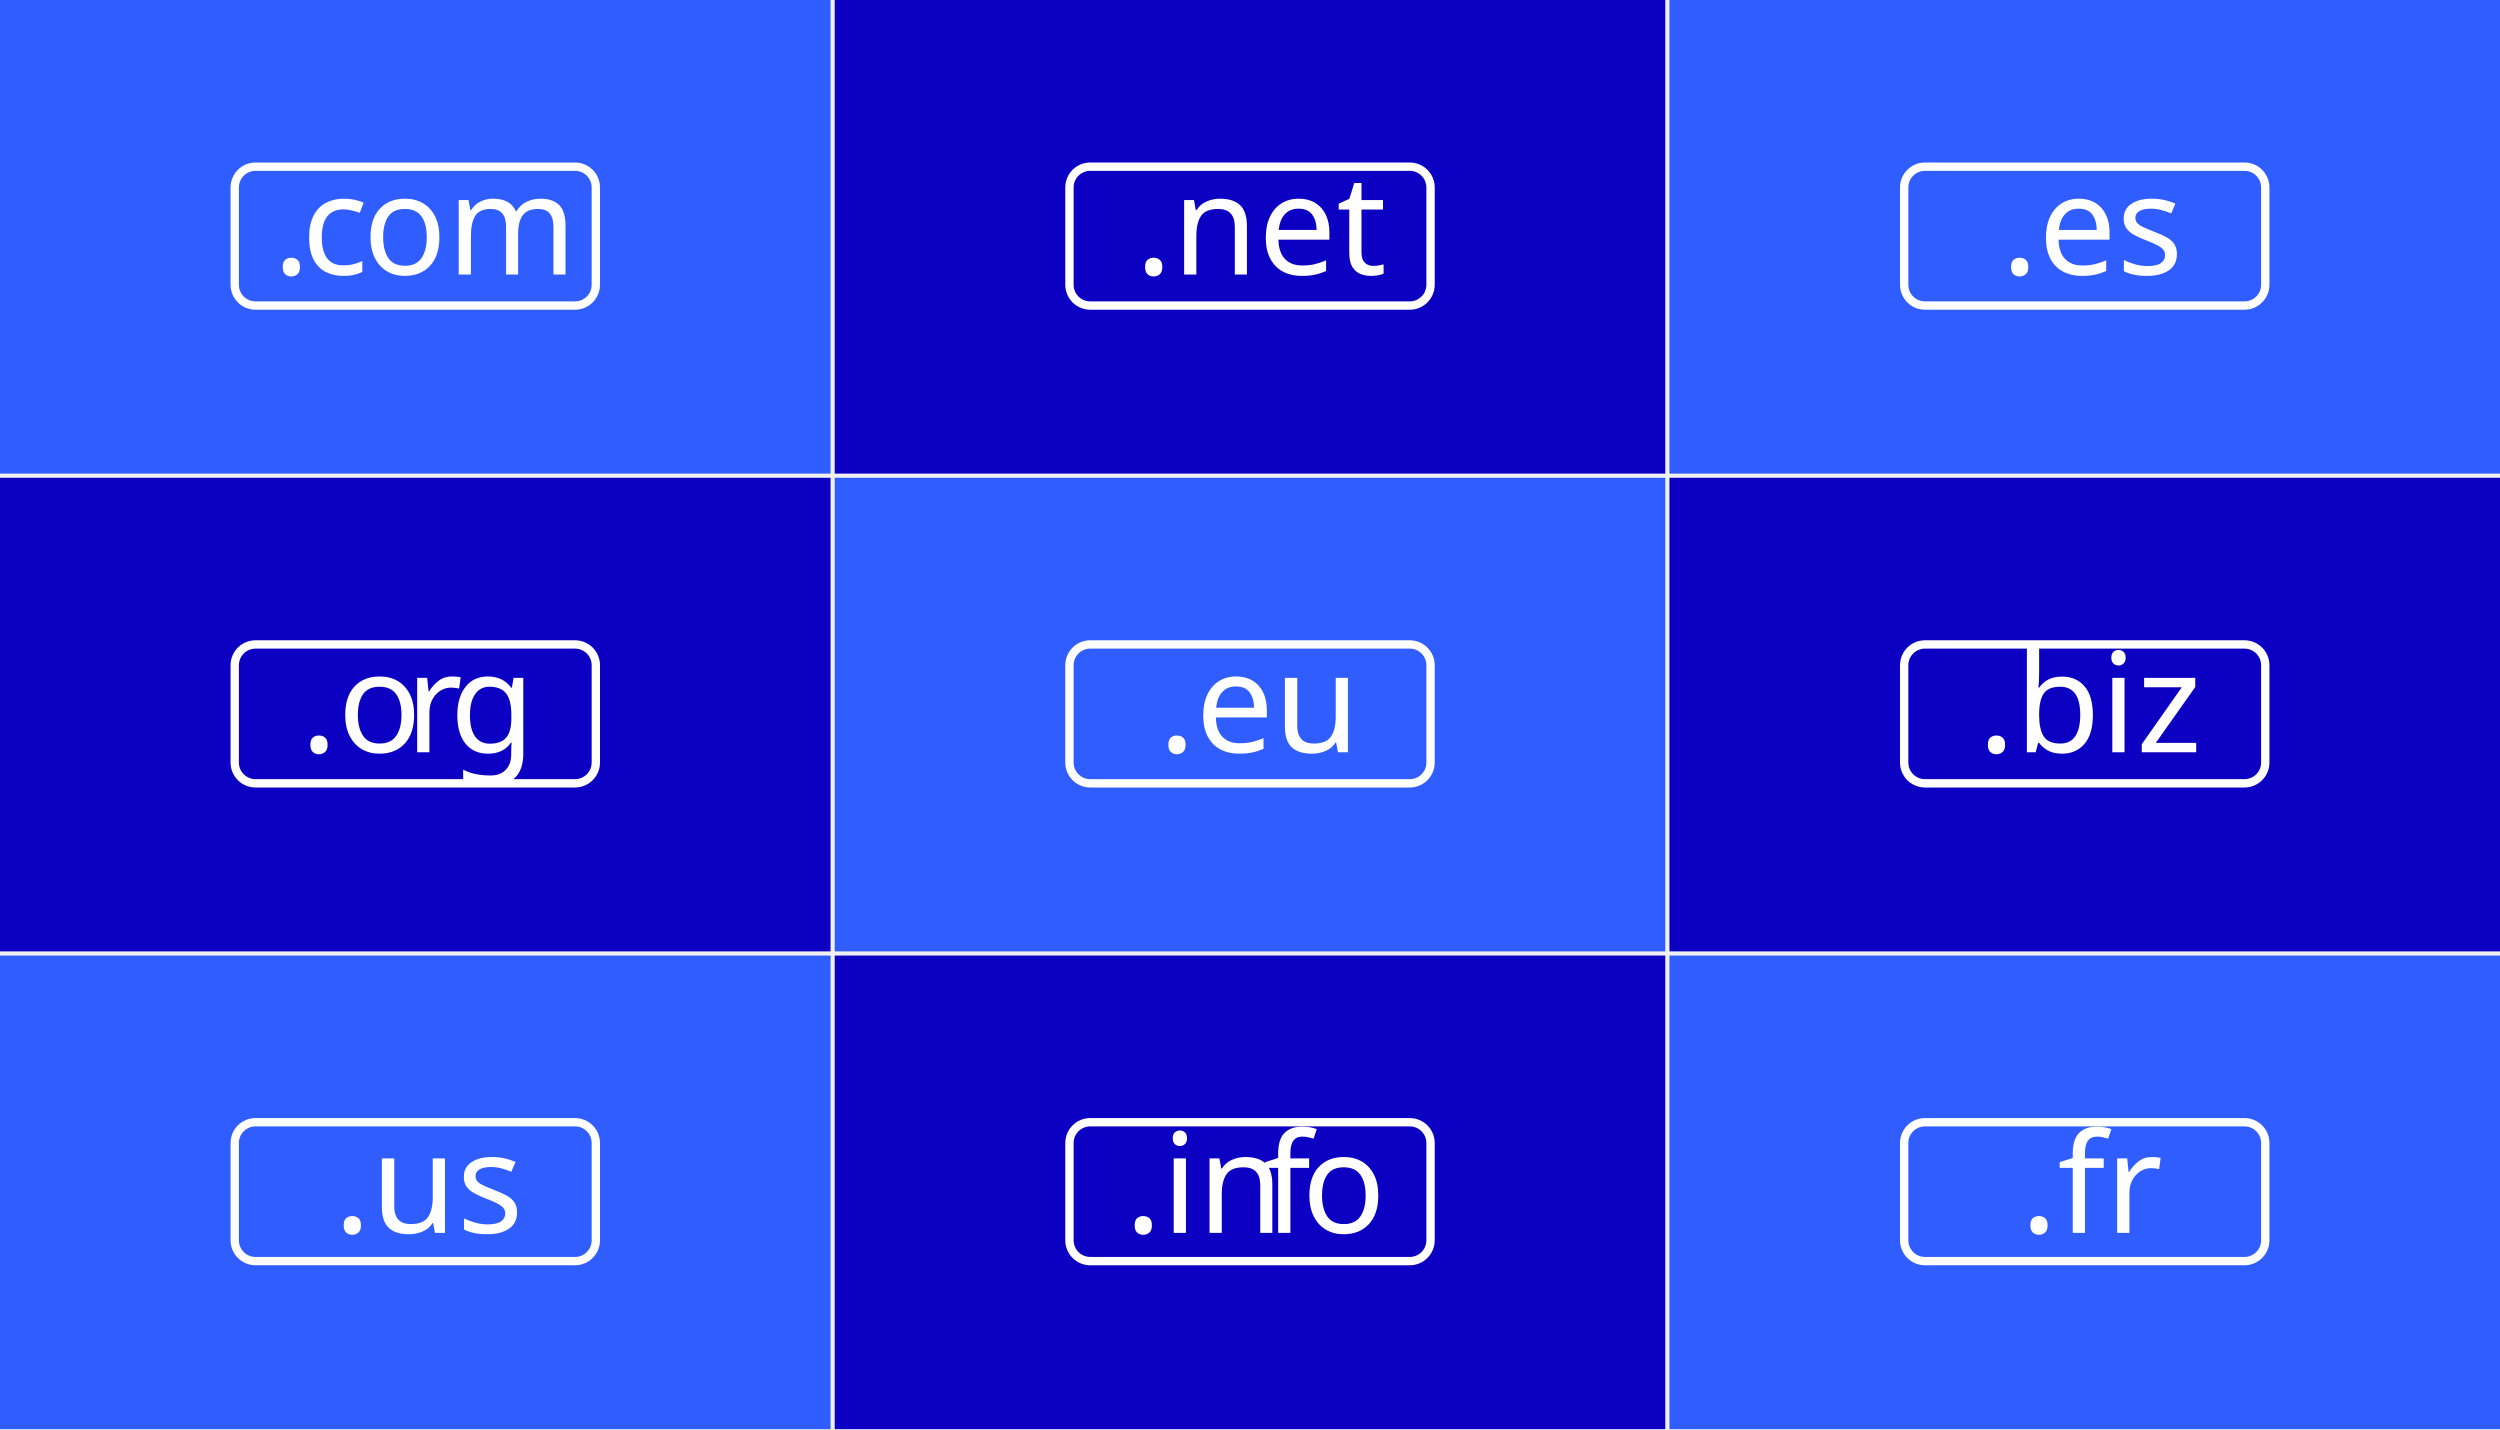
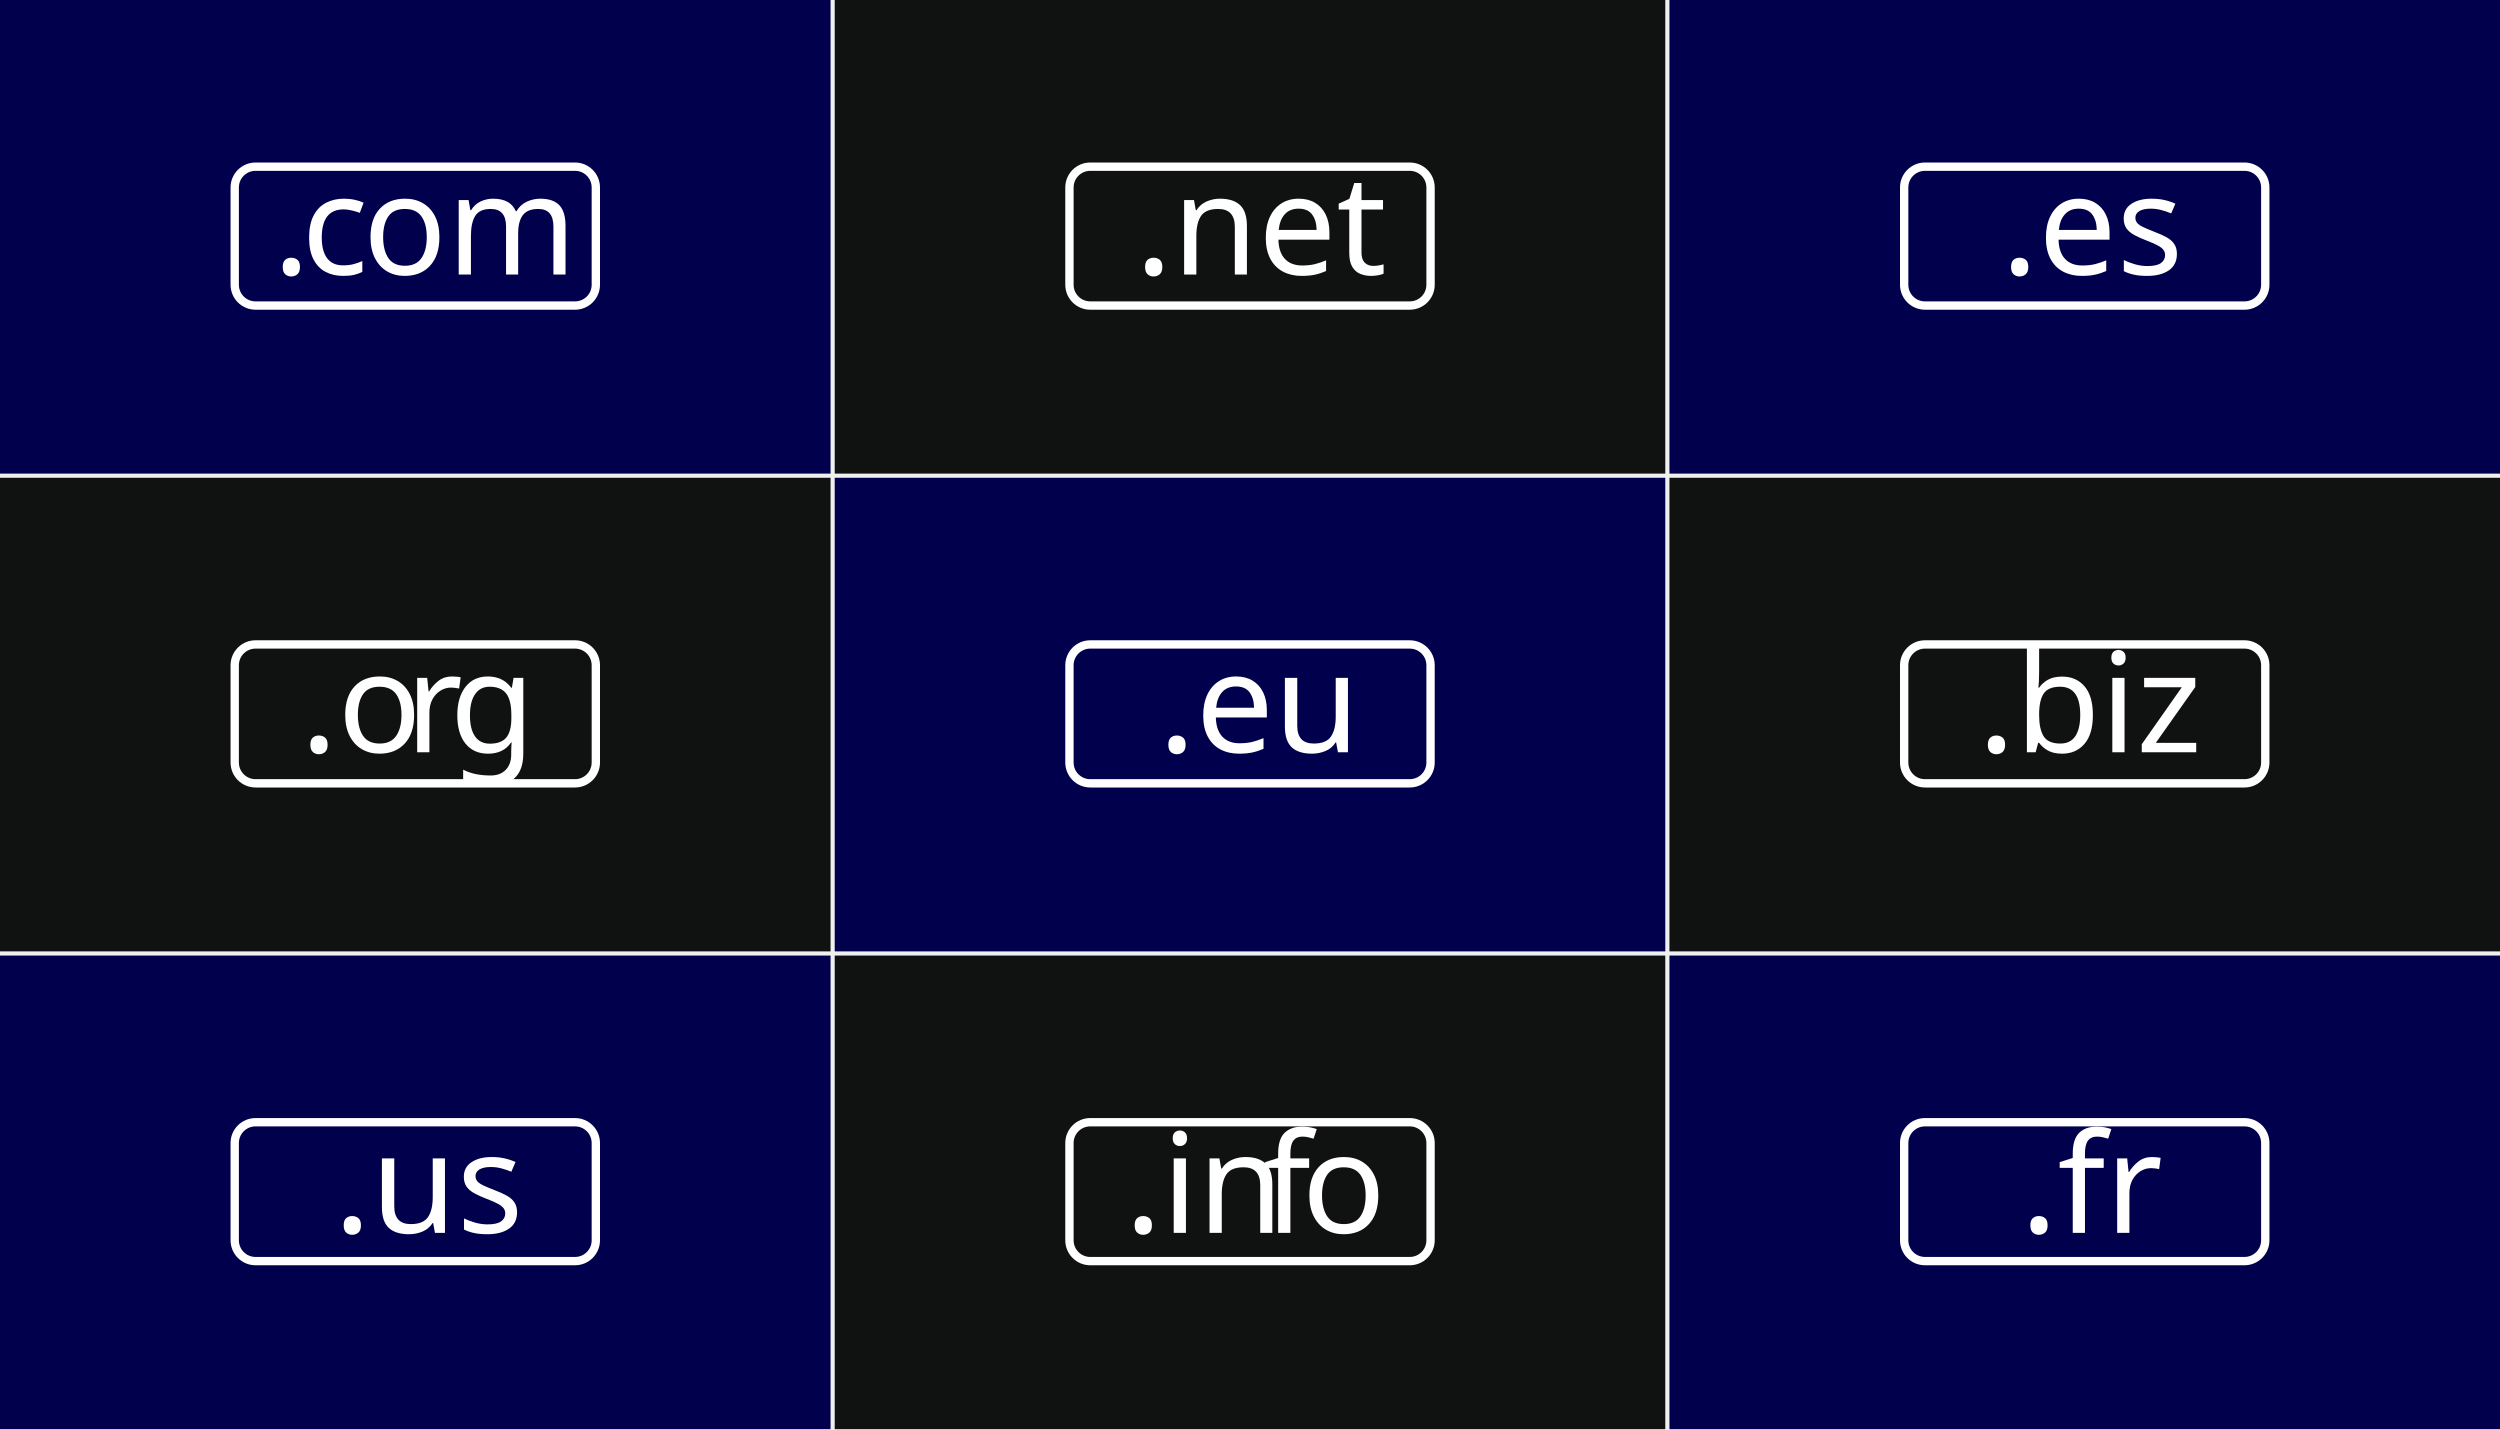
<svg xmlns="http://www.w3.org/2000/svg" version="1.1" id="Layer_1" x="0px" y="0px" viewBox="0 0 1800 1029" style="enable-background:new 0 0 1800 1029;" xml:space="preserve">
  <style type="text/css">
- 	.st0{fill:#2F5DFF;}
- 	.st1{fill:#2F5DFF;stroke:#FFFFFF;stroke-width:6;stroke-miterlimit:10;}
+ 	.st0{fill:#00004D;}
+ 	.st1{fill:#00004D;stroke:#FFFFFF;stroke-width:6;stroke-miterlimit:10;}
	.st2{fill:#FFFFFF;}
	.st3{font-family:'MyriadPro-Regular';}
	.st4{font-size:100px;}
	.st5{letter-spacing:-1;}
- 	.st6{fill:#0C00C2;}
- 	.st7{fill:#0C00C2;stroke:#FFFFFF;stroke-width:6;stroke-miterlimit:10;}
+ 	.st6{fill:#101111;}
+ 	.st7{fill:#101111;stroke:#FFFFFF;stroke-width:6;stroke-miterlimit:10;}
</style>
  <g id="Layer_2_1_">
    <g id="Design">
      <rect class="st0" width="598" height="341" />
      <path class="st1" d="M184,120h230c8.3,0,15,6.7,15,15v70c0,8.3-6.7,15-15,15H184c-8.3,0-15-6.7-15-15v-70    C169,126.7,175.7,120,184,120z" />
      <text transform="matrix(1 0 0 1 196.37 197.65)" class="st2 st3 st4">.</text>
      <text transform="matrix(1 0 0 1 217.07 197.65)" class="st2 st3 st4 st5">c</text>
      <text transform="matrix(1 0 0 1 261.27 197.65)" class="st2 st3 st4">om</text>
      <rect x="601" class="st6" width="598" height="341" />
      <path class="st7" d="M785,120h230c8.3,0,15,6.7,15,15v70c0,8.3-6.7,15-15,15H785c-8.3,0-15-6.7-15-15v-70    C770,126.7,776.7,120,785,120z" />
      <text transform="matrix(1 0 0 1 817.27 197.65)" class="st2 st3 st4">.net</text>
      <rect x="1202" class="st0" width="598" height="341" />
      <path class="st1" d="M1386,120h230c8.3,0,15,6.7,15,15v70c0,8.3-6.7,15-15,15h-230c-8.3,0-15-6.7-15-15v-70    C1371,126.7,1377.7,120,1386,120z" />
      <text transform="matrix(1 0 0 1 1440.77 197.65)" class="st2 st3 st4">.es</text>
      <rect y="344" class="st6" width="598" height="341" />
      <path class="st7" d="M184,464h230c8.3,0,15,6.7,15,15v70c0,8.3-6.7,15-15,15H184c-8.3,0-15-6.7-15-15v-70    C169,470.7,175.7,464,184,464z" />
      <text transform="matrix(1 0 0 1 216.27 541.65)" class="st2 st3 st4">.o</text>
      <text transform="matrix(1 0 0 1 291.87 541.65)" class="st2 st3 st4 st5">r</text>
      <text transform="matrix(1 0 0 1 323.77 541.65)" class="st2 st3 st4">g</text>
      <rect x="601" y="344" class="st0" width="598" height="341" />
      <path class="st1" d="M785,464h230c8.3,0,15,6.7,15,15v70c0,8.3-6.7,15-15,15H785c-8.3,0-15-6.7-15-15v-70    C770,470.7,776.7,464,785,464z" />
      <text transform="matrix(1 0 0 1 834.02 541.65)" class="st2 st3 st4">.eu</text>
      <rect x="1202" y="344" class="st6" width="598" height="341" />
      <path class="st7" d="M1386,464h230c8.3,0,15,6.7,15,15v70c0,8.3-6.7,15-15,15h-230c-8.3,0-15-6.7-15-15v-70    C1371,470.7,1377.7,464,1386,464z" />
      <text transform="matrix(1 0 0 1 1424.07 541.65)" class="st2 st3 st4">.biz</text>
      <rect y="688" class="st0" width="598" height="341" />
      <path class="st1" d="M184,808h230c8.3,0,15,6.7,15,15v70c0,8.3-6.7,15-15,15H184c-8.3,0-15-6.7-15-15v-70    C169,814.7,175.7,808,184,808z" />
      <text transform="matrix(1 0 0 1 240.27 887.65)" class="st2 st3 st4">.us</text>
      <rect x="601" y="688" class="st6" width="598" height="341" />
      <path class="st7" d="M785,808h230c8.3,0,15,6.7,15,15v70c0,8.3-6.7,15-15,15H785c-8.3,0-15-6.7-15-15v-70    C770,814.7,776.7,808,785,808z" />
      <text transform="matrix(1 0 0 1 809.77 887.65)" class="st2 st3 st4">.in</text>
      <text transform="matrix(1 0 0 1 909.37 887.65)" class="st2 st3 st4 st5">f</text>
      <text transform="matrix(1 0 0 1 937.27 887.65)" class="st2 st3 st4">o</text>
      <rect x="1202" y="688" class="st0" width="598" height="341" />
      <path class="st1" d="M1386,808h230c8.3,0,15,6.7,15,15v70c0,8.3-6.7,15-15,15h-230c-8.3,0-15-6.7-15-15v-70    C1371,814.7,1377.7,808,1386,808z" />
      <text transform="matrix(1 0 0 1 1454.67 887.65)" class="st2 st3 st4">.fr</text>
    </g>
  </g>
</svg>
